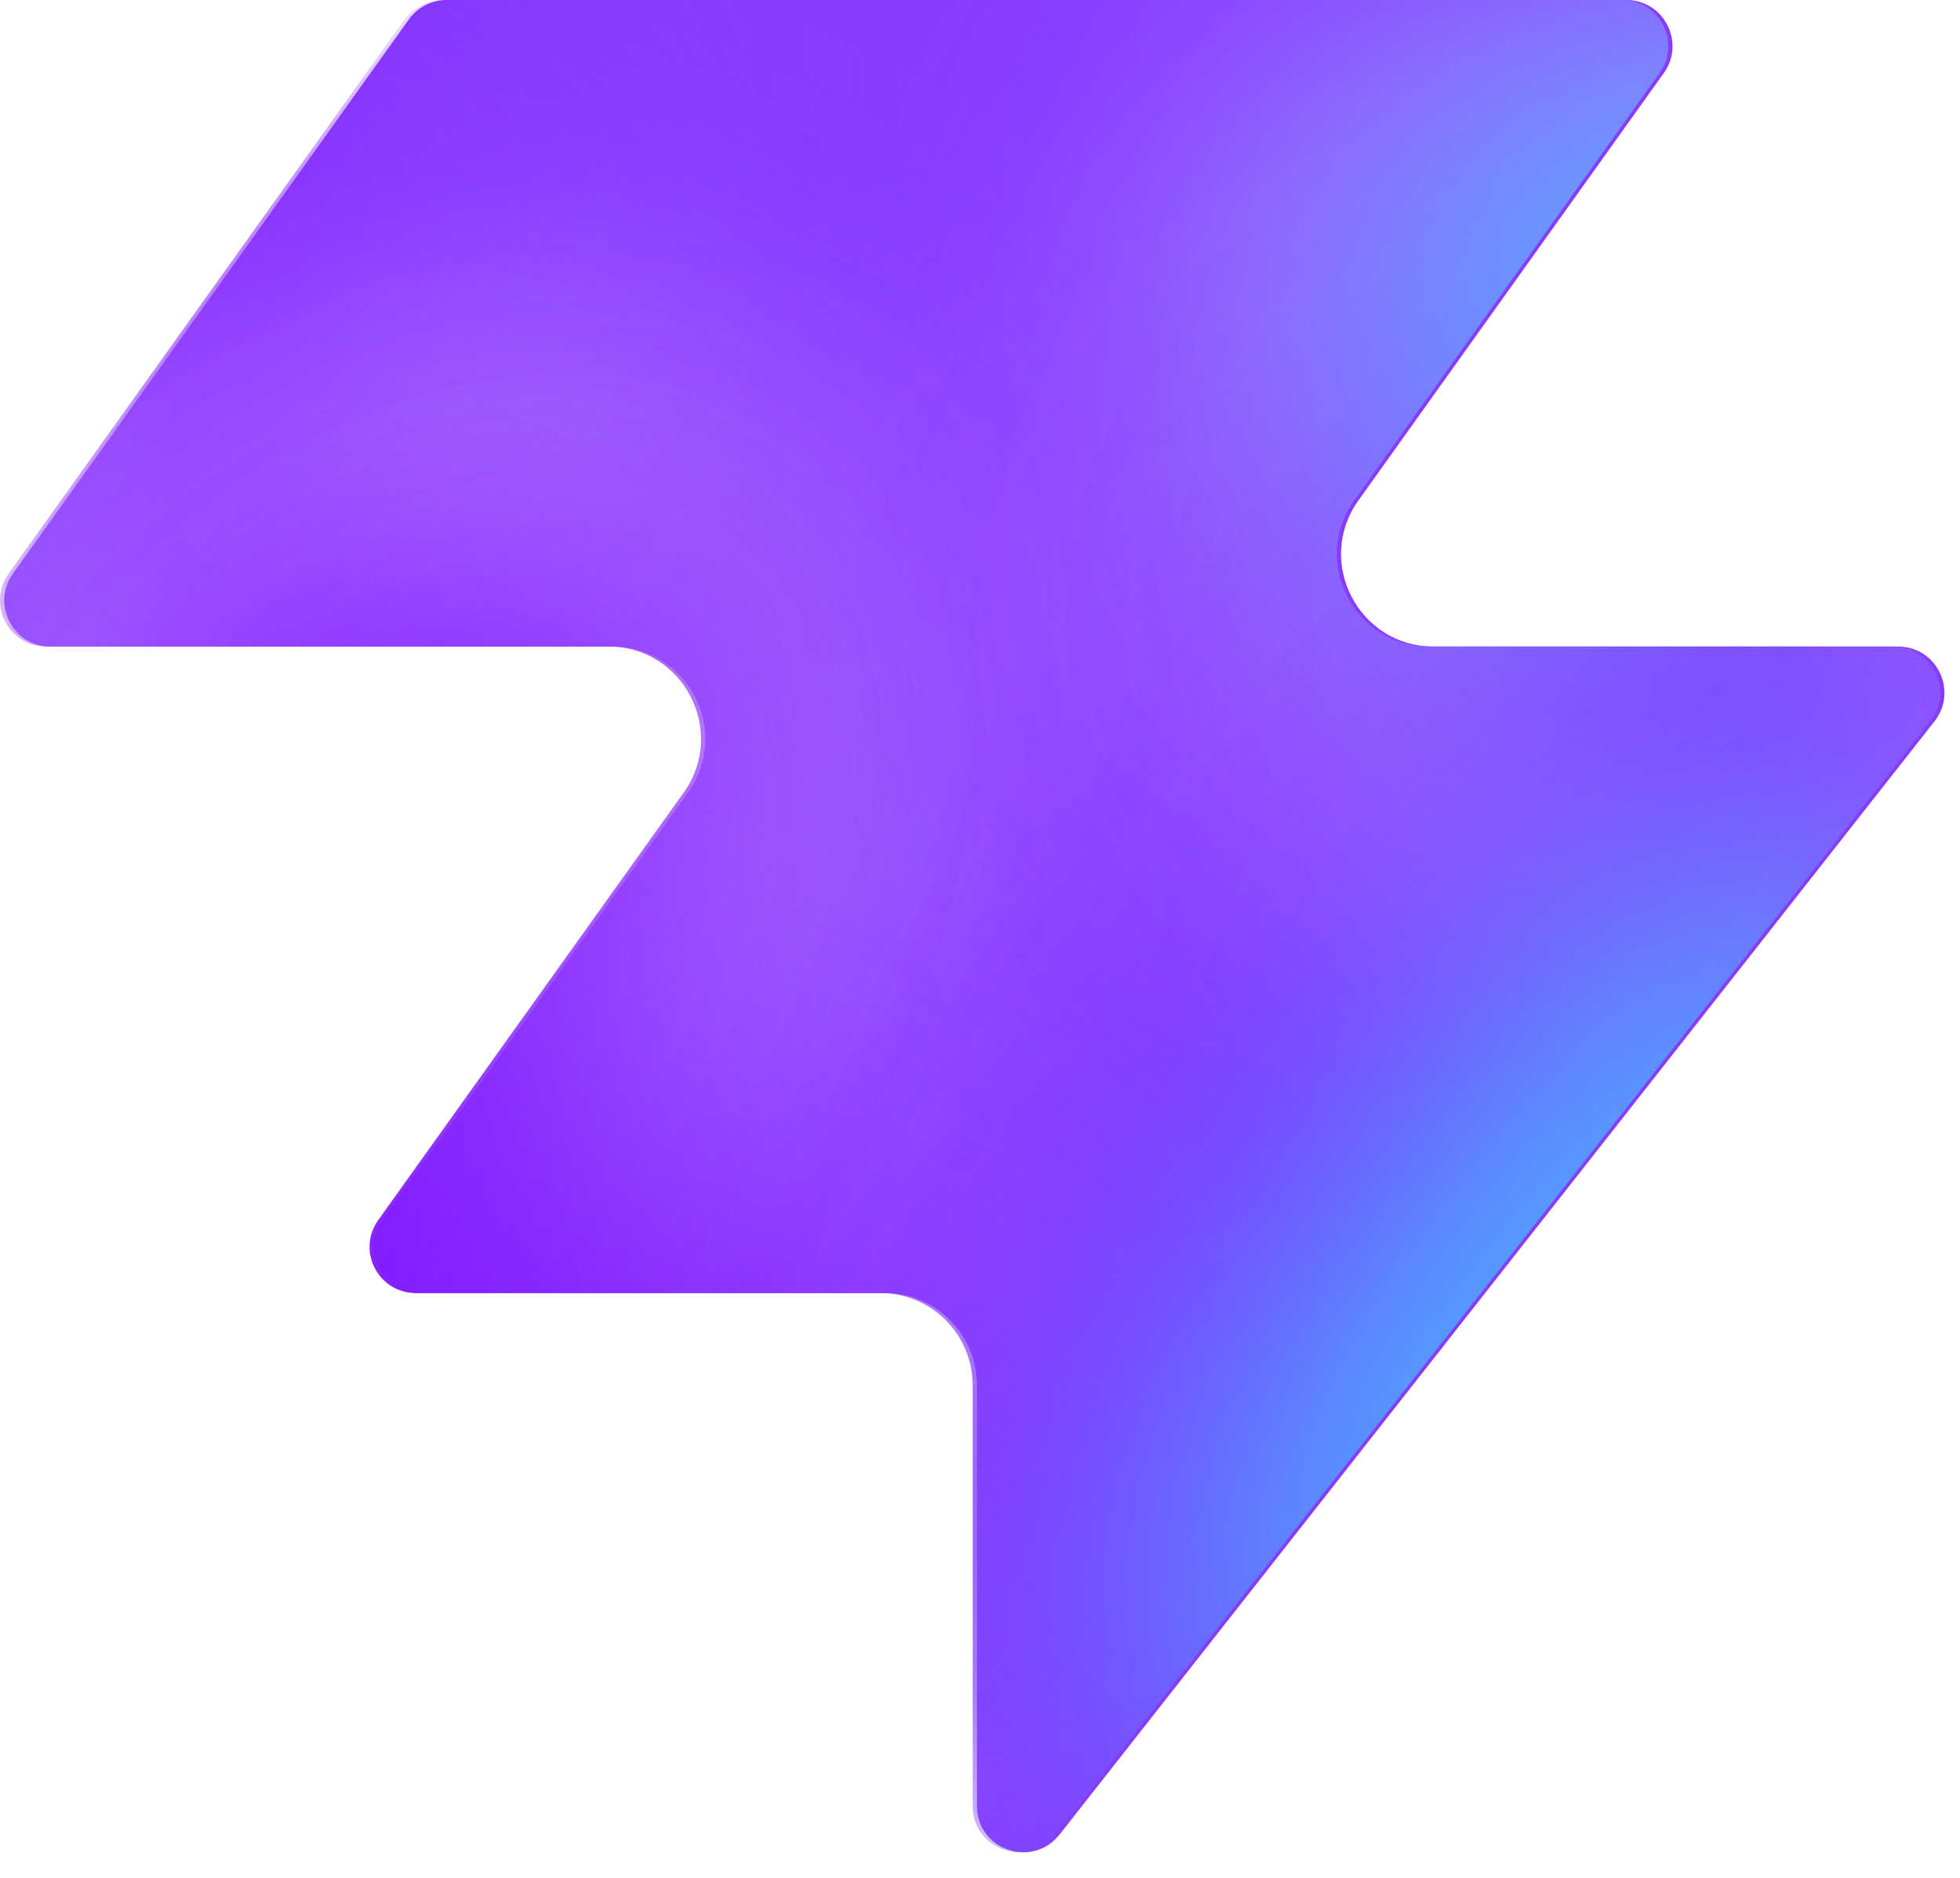
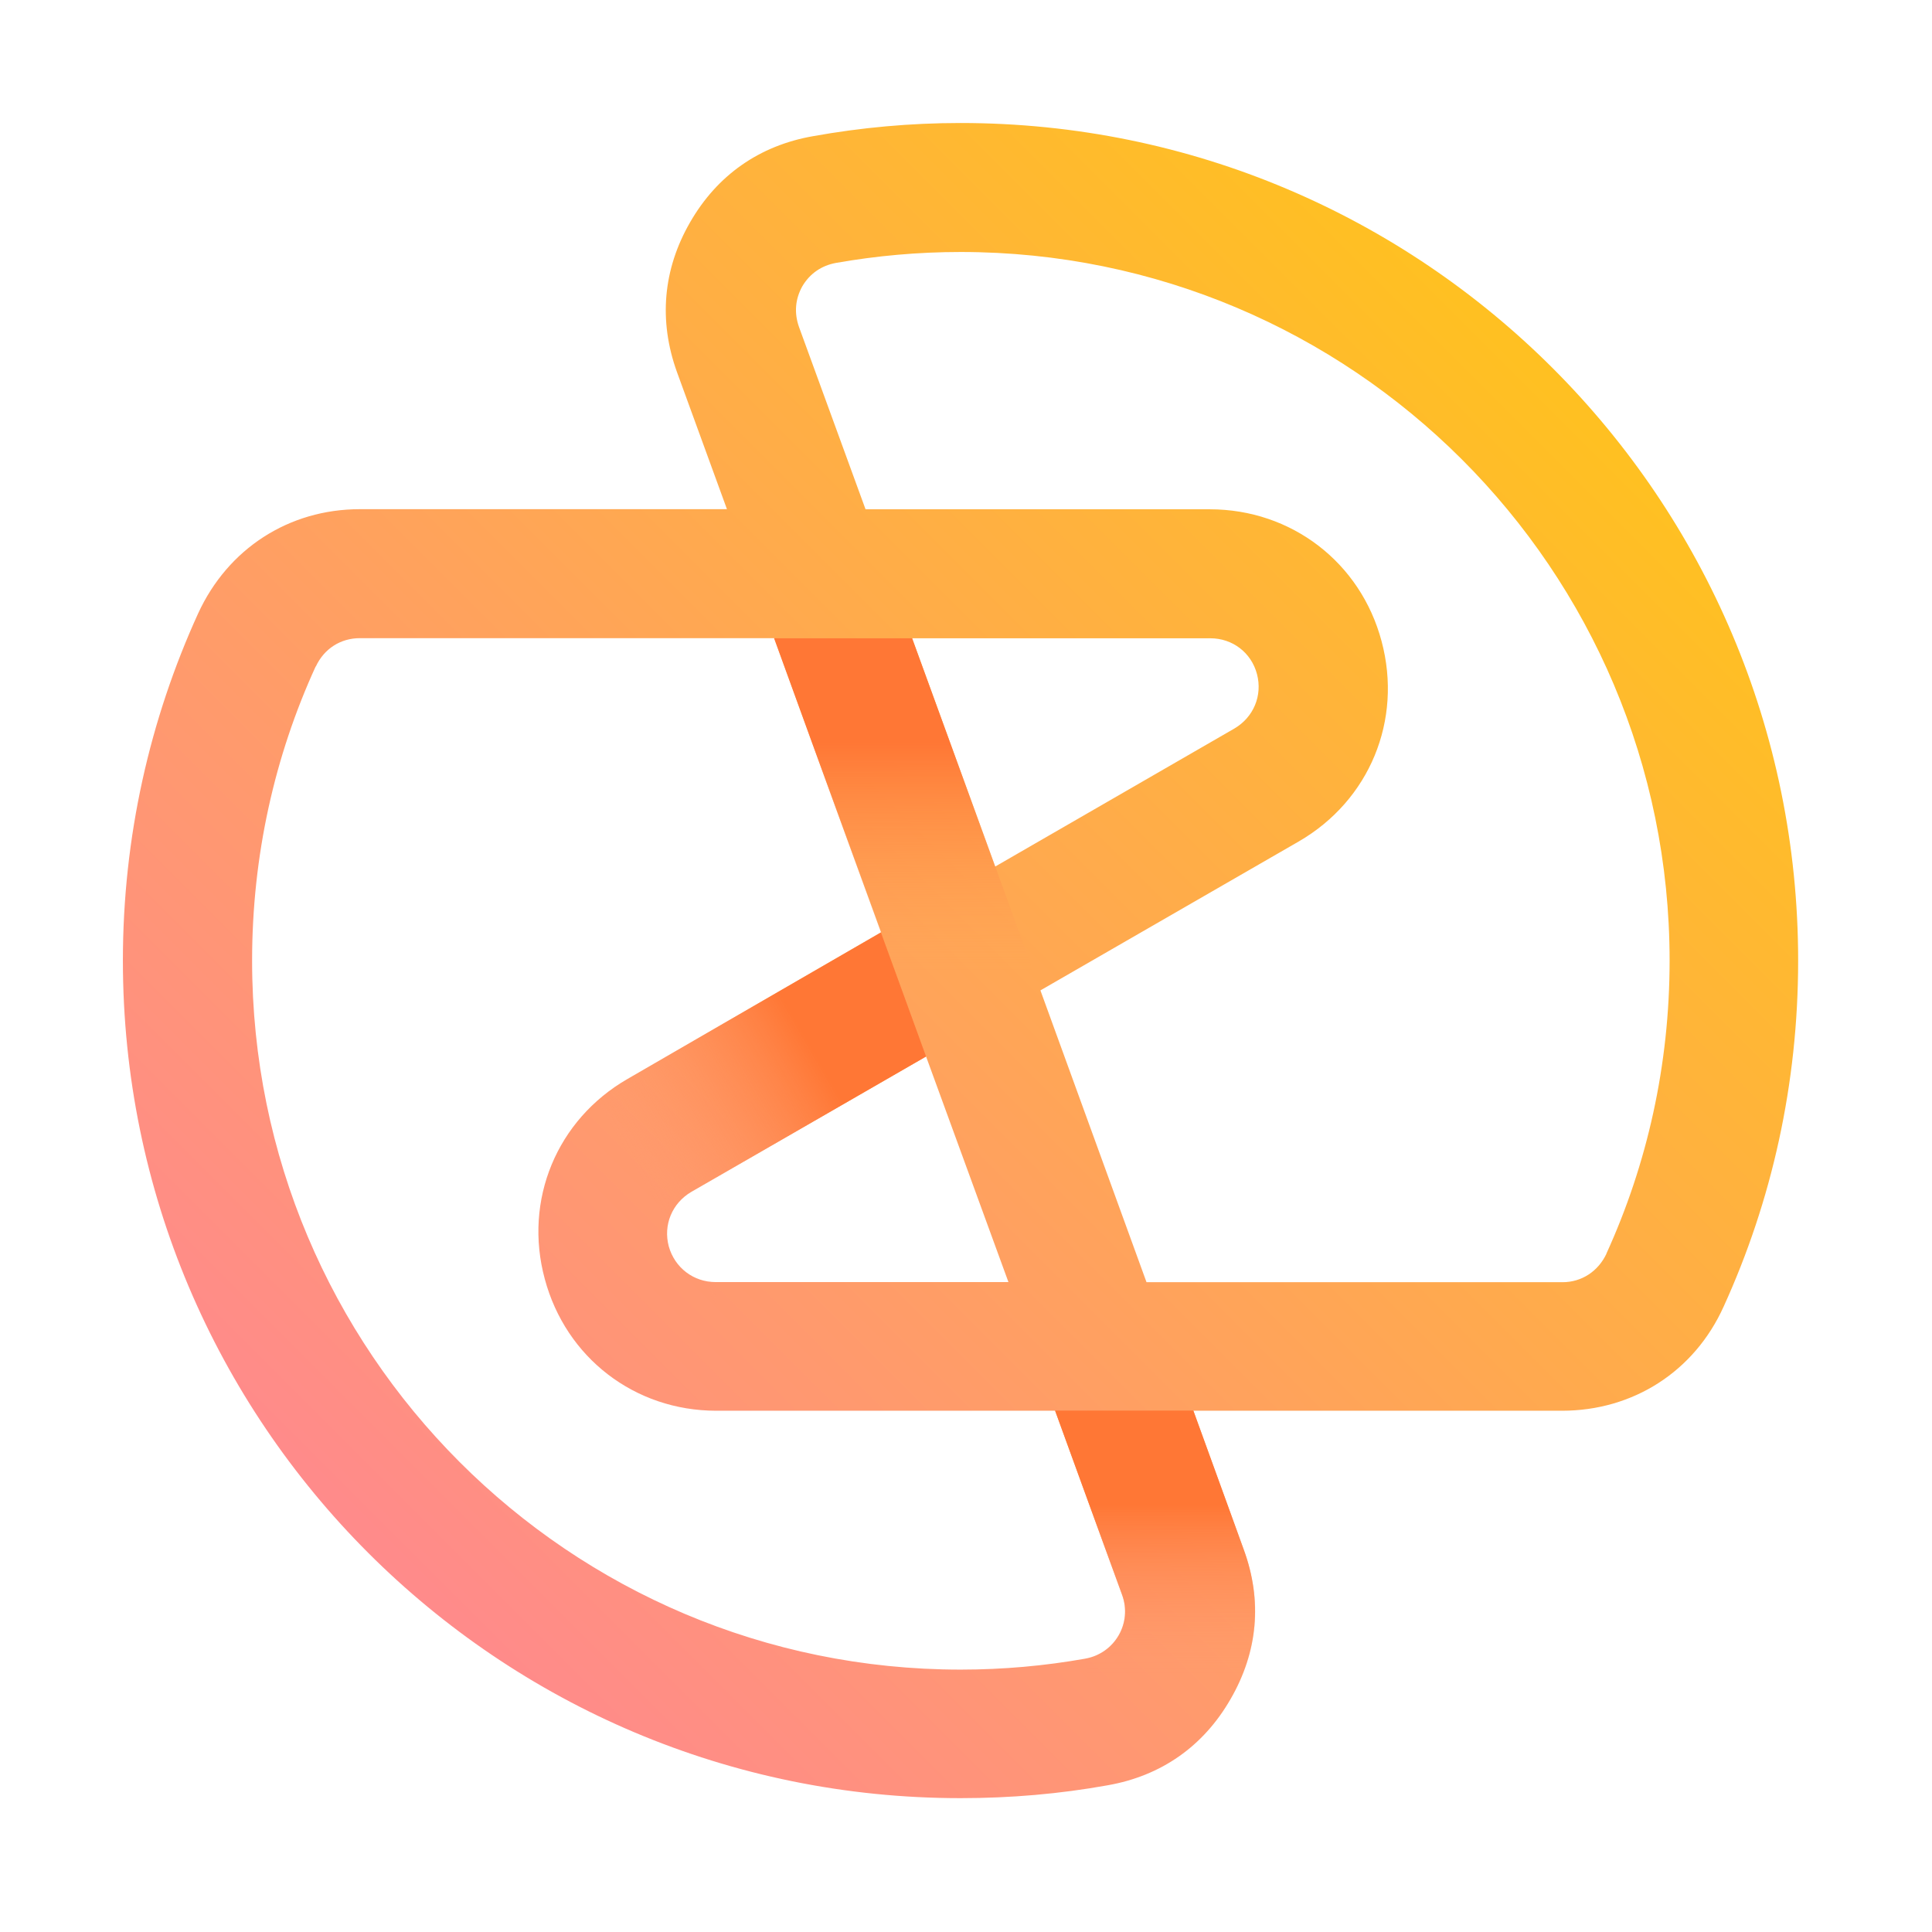
- <svg xmlns="http://www.w3.org/2000/svg" width="48" height="46" fill="none" viewBox="0 0 48 46">
-   <path fill="#863bff" d="M25.946 44.938c-.664.845-2.021.375-2.021-.698V33.937a2.26 2.26 0 0 0-2.262-2.262H10.287c-.92 0-1.456-1.04-.92-1.788l7.48-10.471c1.07-1.497 0-3.578-1.842-3.578H1.237c-.92 0-1.456-1.04-.92-1.788L10.013.474c.214-.297.556-.474.92-.474h28.894c.92 0 1.456 1.04.92 1.788l-7.48 10.471c-1.07 1.498 0 3.579 1.842 3.579h11.377c.943 0 1.473 1.088.89 1.83L25.947 44.94z" style="fill:#863bff;fill:color(display-p3 .525 .23 1);fill-opacity:1" />
-   <mask id="a" width="48" height="46" x="0" y="0" maskUnits="userSpaceOnUse" style="mask-type:alpha">
-     <path fill="#000" d="M25.842 44.938c-.664.844-2.021.375-2.021-.698V33.937a2.26 2.26 0 0 0-2.262-2.262H10.183c-.92 0-1.456-1.04-.92-1.788l7.48-10.471c1.07-1.498 0-3.579-1.842-3.579H1.133c-.92 0-1.456-1.04-.92-1.787L9.91.473c.214-.297.556-.474.92-.474h28.894c.92 0 1.456 1.04.92 1.788l-7.48 10.471c-1.07 1.498 0 3.578 1.842 3.578h11.377c.943 0 1.473 1.088.89 1.832L25.843 44.94z" style="fill:#000;fill-opacity:1" />
-   </mask>
-   <g mask="url(#a)">
-     <g filter="url(#b)">
-       <ellipse cx="5.508" cy="14.704" fill="#ede6ff" rx="5.508" ry="14.704" style="fill:#ede6ff;fill:color(display-p3 .927 .903 1);fill-opacity:1" transform="matrix(.00324 1 1 -.00324 -4.47 31.516)" />
+ <svg xmlns="http://www.w3.org/2000/svg" width="100%" height="100%" viewBox="0 0 173 173" version="1.1" xml:space="preserve" style="fill-rule:evenodd;clip-rule:evenodd;stroke-linejoin:round;stroke-miterlimit:2;">
+   <g id="ArtBoard1" transform="matrix(0.573428,0,0,0.573428,0,0)">
+     <rect x="0" y="0" width="300" height="300" style="fill:none;" />
+     <g transform="matrix(1.7439,0,0,1.7439,-111.585,-111.585)">
+       <path d="M150,75C191.43,75 225,108.58 225,150C225,161.05 222.64,171.52 218.33,180.98C215.7,186.81 210.21,190.31 203.85,190.31L170.84,190.31L175.35,202.74C177.03,207.32 176.63,211.9 174.17,216.14C171.75,220.35 167.97,223.01 163.16,223.85C158.88,224.62 154.5,225 149.99,225C108.56,225 74.99,191.42 74.99,150C74.99,138.92 77.41,128.38 81.73,118.91C84.39,113.12 89.85,109.58 96.21,109.58L129.08,109.58L124.6,97.29C122.95,92.71 123.35,88.1 125.78,83.89C128.2,79.68 131.98,77.02 136.79,76.18C141.07,75.41 145.48,75 149.99,75L150,75ZM207.83,176.24C211.47,168.26 213.49,159.37 213.49,150C213.49,114.94 185.06,86.55 150.01,86.55C146.2,86.55 142.47,86.89 138.83,87.53C137.55,87.77 136.51,88.47 135.83,89.62C135.19,90.77 135.09,92.01 135.53,93.26L141.49,109.59L172.31,109.59C179.62,109.59 185.82,114.34 187.7,121.41C189.59,128.48 186.62,135.66 180.29,139.33L157.15,152.67L166.65,178.8L203.9,178.8C205.62,178.8 207.1,177.82 207.84,176.24L207.83,176.24ZM145.66,121.14L153.1,141.58L174.52,129.22C176.24,128.21 177.05,126.26 176.54,124.34C176.03,122.42 174.35,121.14 172.36,121.14L145.65,121.14L145.66,121.14ZM92.25,123.67C88.58,131.69 86.56,140.61 86.56,150.01C86.56,185.07 114.95,213.49 150.01,213.49C153.82,213.49 157.55,213.15 161.16,212.51C163.82,212.04 165.4,209.31 164.46,206.78L158.47,190.31L128.13,190.31C120.82,190.31 114.66,185.56 112.77,178.52C110.85,171.45 113.85,164.24 120.18,160.6L142.88,147.47L133.32,121.13L96.21,121.13C94.49,121.13 93.01,122.07 92.27,123.66L92.25,123.67ZM154.29,178.8L146.91,158.59L125.89,170.71C124.17,171.72 123.36,173.67 123.87,175.59C124.41,177.51 126.09,178.79 128.08,178.79L154.28,178.79L154.29,178.8Z" style="fill:url(#_Linear1);fill-rule:nonzero;" />
    </g>
-     <g filter="url(#c)">
-       <ellipse cx="10.399" cy="29.851" fill="#ede6ff" rx="10.399" ry="29.851" style="fill:#ede6ff;fill:color(display-p3 .927 .903 1);fill-opacity:1" transform="matrix(.00324 1 1 -.00324 -39.328 7.883)" />
+     <g transform="matrix(1.7439,0,0,1.7439,-111.585,-111.585)">
+       <path d="M128.11,190.31L128.11,178.79L128.08,178.79C126.09,178.79 124.41,177.51 123.87,175.59C123.36,173.67 124.17,171.72 125.89,170.71L146.91,158.59L142.87,147.48L120.17,160.61C113.84,164.25 110.84,171.45 112.76,178.53C114.65,185.57 120.81,190.32 128.12,190.32L128.11,190.31Z" style="fill:url(#_Linear2);fill-rule:nonzero;" />
    </g>
-     <g filter="url(#d)">
-       <ellipse cx="5.508" cy="30.487" fill="#7e14ff" rx="5.508" ry="30.487" style="fill:#7e14ff;fill:color(display-p3 .492 .077 1);fill-opacity:1" transform="rotate(89.814 -25.913 -14.639)scale(1 -1)" />
+     <g transform="matrix(1.7439,0,0,1.7439,-111.585,-111.585)">
+       <path d="M170.85,190.31L175.36,202.74C177.04,207.32 176.64,211.9 174.18,216.14C171.76,220.35 167.98,223.01 163.17,223.85L161.15,212.5C163.81,212.03 165.39,209.3 164.45,206.77L158.46,190.3L170.85,190.3L170.85,190.31Z" style="fill:url(#_Linear3);fill-rule:nonzero;" />
    </g>
-     <g filter="url(#e)">
-       <ellipse cx="5.508" cy="30.599" fill="#7e14ff" rx="5.508" ry="30.599" style="fill:#7e14ff;fill:color(display-p3 .492 .077 1);fill-opacity:1" transform="rotate(89.814 -32.644 -3.334)scale(1 -1)" />
-     </g>
-     <g filter="url(#f)">
-       <ellipse cx="5.508" cy="30.599" fill="#7e14ff" rx="5.508" ry="30.599" style="fill:#7e14ff;fill:color(display-p3 .492 .077 1);fill-opacity:1" transform="matrix(.00324 1 1 -.00324 -34.34 30.47)" />
-     </g>
-     <g filter="url(#g)">
-       <ellipse cx="14.072" cy="22.078" fill="#ede6ff" rx="14.072" ry="22.078" style="fill:#ede6ff;fill:color(display-p3 .927 .903 1);fill-opacity:1" transform="rotate(93.35 24.506 48.493)scale(-1 1)" />
-     </g>
-     <g filter="url(#h)">
-       <ellipse cx="3.47" cy="21.501" fill="#7e14ff" rx="3.47" ry="21.501" style="fill:#7e14ff;fill:color(display-p3 .492 .077 1);fill-opacity:1" transform="rotate(89.009 28.708 47.59)scale(-1 1)" />
-     </g>
-     <g filter="url(#i)">
-       <ellipse cx="3.47" cy="21.501" fill="#7e14ff" rx="3.47" ry="21.501" style="fill:#7e14ff;fill:color(display-p3 .492 .077 1);fill-opacity:1" transform="rotate(89.009 28.708 47.59)scale(-1 1)" />
-     </g>
-     <g filter="url(#j)">
-       <ellipse cx=".387" cy="8.972" fill="#7e14ff" rx="4.407" ry="29.108" style="fill:#7e14ff;fill:color(display-p3 .492 .077 1);fill-opacity:1" transform="rotate(39.51 .387 8.972)" />
-     </g>
-     <g filter="url(#k)">
-       <ellipse cx="47.523" cy="-6.092" fill="#7e14ff" rx="4.407" ry="29.108" style="fill:#7e14ff;fill:color(display-p3 .492 .077 1);fill-opacity:1" transform="rotate(37.892 47.523 -6.092)" />
-     </g>
-     <g filter="url(#l)">
-       <ellipse cx="41.412" cy="6.333" fill="#47bfff" rx="5.971" ry="9.665" style="fill:#47bfff;fill:color(display-p3 .28 .748 1);fill-opacity:1" transform="rotate(37.892 41.412 6.333)" />
-     </g>
-     <g filter="url(#m)">
-       <ellipse cx="-1.879" cy="38.332" fill="#7e14ff" rx="4.407" ry="29.108" style="fill:#7e14ff;fill:color(display-p3 .492 .077 1);fill-opacity:1" transform="rotate(37.892 -1.88 38.332)" />
-     </g>
-     <g filter="url(#n)">
-       <ellipse cx="-1.879" cy="38.332" fill="#7e14ff" rx="4.407" ry="29.108" style="fill:#7e14ff;fill:color(display-p3 .492 .077 1);fill-opacity:1" transform="rotate(37.892 -1.88 38.332)" />
-     </g>
-     <g filter="url(#o)">
-       <ellipse cx="35.651" cy="29.907" fill="#7e14ff" rx="4.407" ry="29.108" style="fill:#7e14ff;fill:color(display-p3 .492 .077 1);fill-opacity:1" transform="rotate(37.892 35.651 29.907)" />
-     </g>
-     <g filter="url(#p)">
-       <ellipse cx="38.418" cy="32.4" fill="#47bfff" rx="5.971" ry="15.297" style="fill:#47bfff;fill:color(display-p3 .28 .748 1);fill-opacity:1" transform="rotate(37.892 38.418 32.4)" />
+     <g transform="matrix(1.7439,0,0,1.7439,-111.585,-111.585)">
+       <path d="M133.3,121.14L145.66,121.14L157.14,152.66L146.9,158.59L133.3,121.14Z" style="fill:url(#_Linear4);fill-rule:nonzero;" />
    </g>
  </g>
  <defs>
-     <filter id="b" width="60.045" height="41.654" x="-19.77" y="16.149" color-interpolation-filters="sRGB" filterUnits="userSpaceOnUse">
-       <feFlood flood-opacity="0" result="BackgroundImageFix" />
-       <feBlend in="SourceGraphic" in2="BackgroundImageFix" result="shape" />
-       <feGaussianBlur result="effect1_foregroundBlur_2002_17158" stdDeviation="7.659" />
-     </filter>
-     <filter id="c" width="90.34" height="51.437" x="-54.613" y="-7.533" color-interpolation-filters="sRGB" filterUnits="userSpaceOnUse">
-       <feFlood flood-opacity="0" result="BackgroundImageFix" />
-       <feBlend in="SourceGraphic" in2="BackgroundImageFix" result="shape" />
-       <feGaussianBlur result="effect1_foregroundBlur_2002_17158" stdDeviation="7.659" />
-     </filter>
-     <filter id="d" width="79.355" height="29.4" x="-49.64" y="2.03" color-interpolation-filters="sRGB" filterUnits="userSpaceOnUse">
-       <feFlood flood-opacity="0" result="BackgroundImageFix" />
-       <feBlend in="SourceGraphic" in2="BackgroundImageFix" result="shape" />
-       <feGaussianBlur result="effect1_foregroundBlur_2002_17158" stdDeviation="4.596" />
-     </filter>
-     <filter id="e" width="79.579" height="29.4" x="-45.045" y="20.029" color-interpolation-filters="sRGB" filterUnits="userSpaceOnUse">
-       <feFlood flood-opacity="0" result="BackgroundImageFix" />
-       <feBlend in="SourceGraphic" in2="BackgroundImageFix" result="shape" />
-       <feGaussianBlur result="effect1_foregroundBlur_2002_17158" stdDeviation="4.596" />
-     </filter>
-     <filter id="f" width="79.579" height="29.4" x="-43.513" y="21.178" color-interpolation-filters="sRGB" filterUnits="userSpaceOnUse">
-       <feFlood flood-opacity="0" result="BackgroundImageFix" />
-       <feBlend in="SourceGraphic" in2="BackgroundImageFix" result="shape" />
-       <feGaussianBlur result="effect1_foregroundBlur_2002_17158" stdDeviation="4.596" />
-     </filter>
-     <filter id="g" width="74.749" height="58.852" x="15.756" y="-17.901" color-interpolation-filters="sRGB" filterUnits="userSpaceOnUse">
-       <feFlood flood-opacity="0" result="BackgroundImageFix" />
-       <feBlend in="SourceGraphic" in2="BackgroundImageFix" result="shape" />
-       <feGaussianBlur result="effect1_foregroundBlur_2002_17158" stdDeviation="7.659" />
-     </filter>
-     <filter id="h" width="61.377" height="25.362" x="23.548" y="2.284" color-interpolation-filters="sRGB" filterUnits="userSpaceOnUse">
-       <feFlood flood-opacity="0" result="BackgroundImageFix" />
-       <feBlend in="SourceGraphic" in2="BackgroundImageFix" result="shape" />
-       <feGaussianBlur result="effect1_foregroundBlur_2002_17158" stdDeviation="4.596" />
-     </filter>
-     <filter id="i" width="61.377" height="25.362" x="23.548" y="2.284" color-interpolation-filters="sRGB" filterUnits="userSpaceOnUse">
-       <feFlood flood-opacity="0" result="BackgroundImageFix" />
-       <feBlend in="SourceGraphic" in2="BackgroundImageFix" result="shape" />
-       <feGaussianBlur result="effect1_foregroundBlur_2002_17158" stdDeviation="4.596" />
-     </filter>
-     <filter id="j" width="56.045" height="63.649" x="-27.636" y="-22.853" color-interpolation-filters="sRGB" filterUnits="userSpaceOnUse">
-       <feFlood flood-opacity="0" result="BackgroundImageFix" />
-       <feBlend in="SourceGraphic" in2="BackgroundImageFix" result="shape" />
-       <feGaussianBlur result="effect1_foregroundBlur_2002_17158" stdDeviation="4.596" />
-     </filter>
-     <filter id="k" width="54.814" height="64.646" x="20.116" y="-38.415" color-interpolation-filters="sRGB" filterUnits="userSpaceOnUse">
-       <feFlood flood-opacity="0" result="BackgroundImageFix" />
-       <feBlend in="SourceGraphic" in2="BackgroundImageFix" result="shape" />
-       <feGaussianBlur result="effect1_foregroundBlur_2002_17158" stdDeviation="4.596" />
-     </filter>
-     <filter id="l" width="33.541" height="35.313" x="24.641" y="-11.323" color-interpolation-filters="sRGB" filterUnits="userSpaceOnUse">
-       <feFlood flood-opacity="0" result="BackgroundImageFix" />
-       <feBlend in="SourceGraphic" in2="BackgroundImageFix" result="shape" />
-       <feGaussianBlur result="effect1_foregroundBlur_2002_17158" stdDeviation="4.596" />
-     </filter>
-     <filter id="m" width="54.814" height="64.646" x="-29.286" y="6.009" color-interpolation-filters="sRGB" filterUnits="userSpaceOnUse">
-       <feFlood flood-opacity="0" result="BackgroundImageFix" />
-       <feBlend in="SourceGraphic" in2="BackgroundImageFix" result="shape" />
-       <feGaussianBlur result="effect1_foregroundBlur_2002_17158" stdDeviation="4.596" />
-     </filter>
-     <filter id="n" width="54.814" height="64.646" x="-29.286" y="6.009" color-interpolation-filters="sRGB" filterUnits="userSpaceOnUse">
-       <feFlood flood-opacity="0" result="BackgroundImageFix" />
-       <feBlend in="SourceGraphic" in2="BackgroundImageFix" result="shape" />
-       <feGaussianBlur result="effect1_foregroundBlur_2002_17158" stdDeviation="4.596" />
-     </filter>
-     <filter id="o" width="54.814" height="64.646" x="8.244" y="-2.416" color-interpolation-filters="sRGB" filterUnits="userSpaceOnUse">
-       <feFlood flood-opacity="0" result="BackgroundImageFix" />
-       <feBlend in="SourceGraphic" in2="BackgroundImageFix" result="shape" />
-       <feGaussianBlur result="effect1_foregroundBlur_2002_17158" stdDeviation="4.596" />
-     </filter>
-     <filter id="p" width="39.409" height="43.623" x="18.713" y="10.588" color-interpolation-filters="sRGB" filterUnits="userSpaceOnUse">
-       <feFlood flood-opacity="0" result="BackgroundImageFix" />
-       <feBlend in="SourceGraphic" in2="BackgroundImageFix" result="shape" />
-       <feGaussianBlur result="effect1_foregroundBlur_2002_17158" stdDeviation="4.596" />
-     </filter>
+     <linearGradient id="_Linear1" x1="0" y1="0" x2="1" y2="0" gradientUnits="userSpaceOnUse" gradientTransform="matrix(106.08,-106.08,106.08,106.08,96.96,203.04)">
+       <stop offset="0" style="stop-color:rgb(255,138,140);stop-opacity:1" />
+       <stop offset="1" style="stop-color:rgb(255,193,32);stop-opacity:1" />
+     </linearGradient>
+     <linearGradient id="_Linear2" x1="0" y1="0" x2="1" y2="0" gradientUnits="userSpaceOnUse" gradientTransform="matrix(-36.51,21.08,-21.08,-36.51,150.29,160.35)">
+       <stop offset="0" style="stop-color:rgb(255,119,53);stop-opacity:1" />
+       <stop offset="0.25" style="stop-color:rgb(255,119,53);stop-opacity:1" />
+       <stop offset="0.7" style="stop-color:rgb(255,152,113);stop-opacity:0" />
+       <stop offset="1" style="stop-color:rgb(255,152,113);stop-opacity:0" />
+     </linearGradient>
+     <linearGradient id="_Linear3" x1="0" y1="0" x2="1" y2="0" gradientUnits="userSpaceOnUse" gradientTransform="matrix(2.05435e-15,-33.55,33.55,2.05435e-15,167.42,223.86)">
+       <stop offset="0" style="stop-color:rgb(255,152,113);stop-opacity:0" />
+       <stop offset="0.3" style="stop-color:rgb(255,152,113);stop-opacity:0" />
+       <stop offset="0.75" style="stop-color:rgb(255,119,53);stop-opacity:1" />
+       <stop offset="1" style="stop-color:rgb(255,119,53);stop-opacity:1" />
+     </linearGradient>
+     <linearGradient id="_Linear4" x1="0" y1="0" x2="1" y2="0" gradientUnits="userSpaceOnUse" gradientTransform="matrix(2.29315e-15,-37.45,37.45,2.29315e-15,145.22,158.59)">
+       <stop offset="0" style="stop-color:rgb(255,163,92);stop-opacity:0" />
+       <stop offset="0.2" style="stop-color:rgb(255,163,92);stop-opacity:0" />
+       <stop offset="0.75" style="stop-color:rgb(255,119,53);stop-opacity:1" />
+       <stop offset="1" style="stop-color:rgb(255,119,53);stop-opacity:1" />
+     </linearGradient>
  </defs>
</svg>
